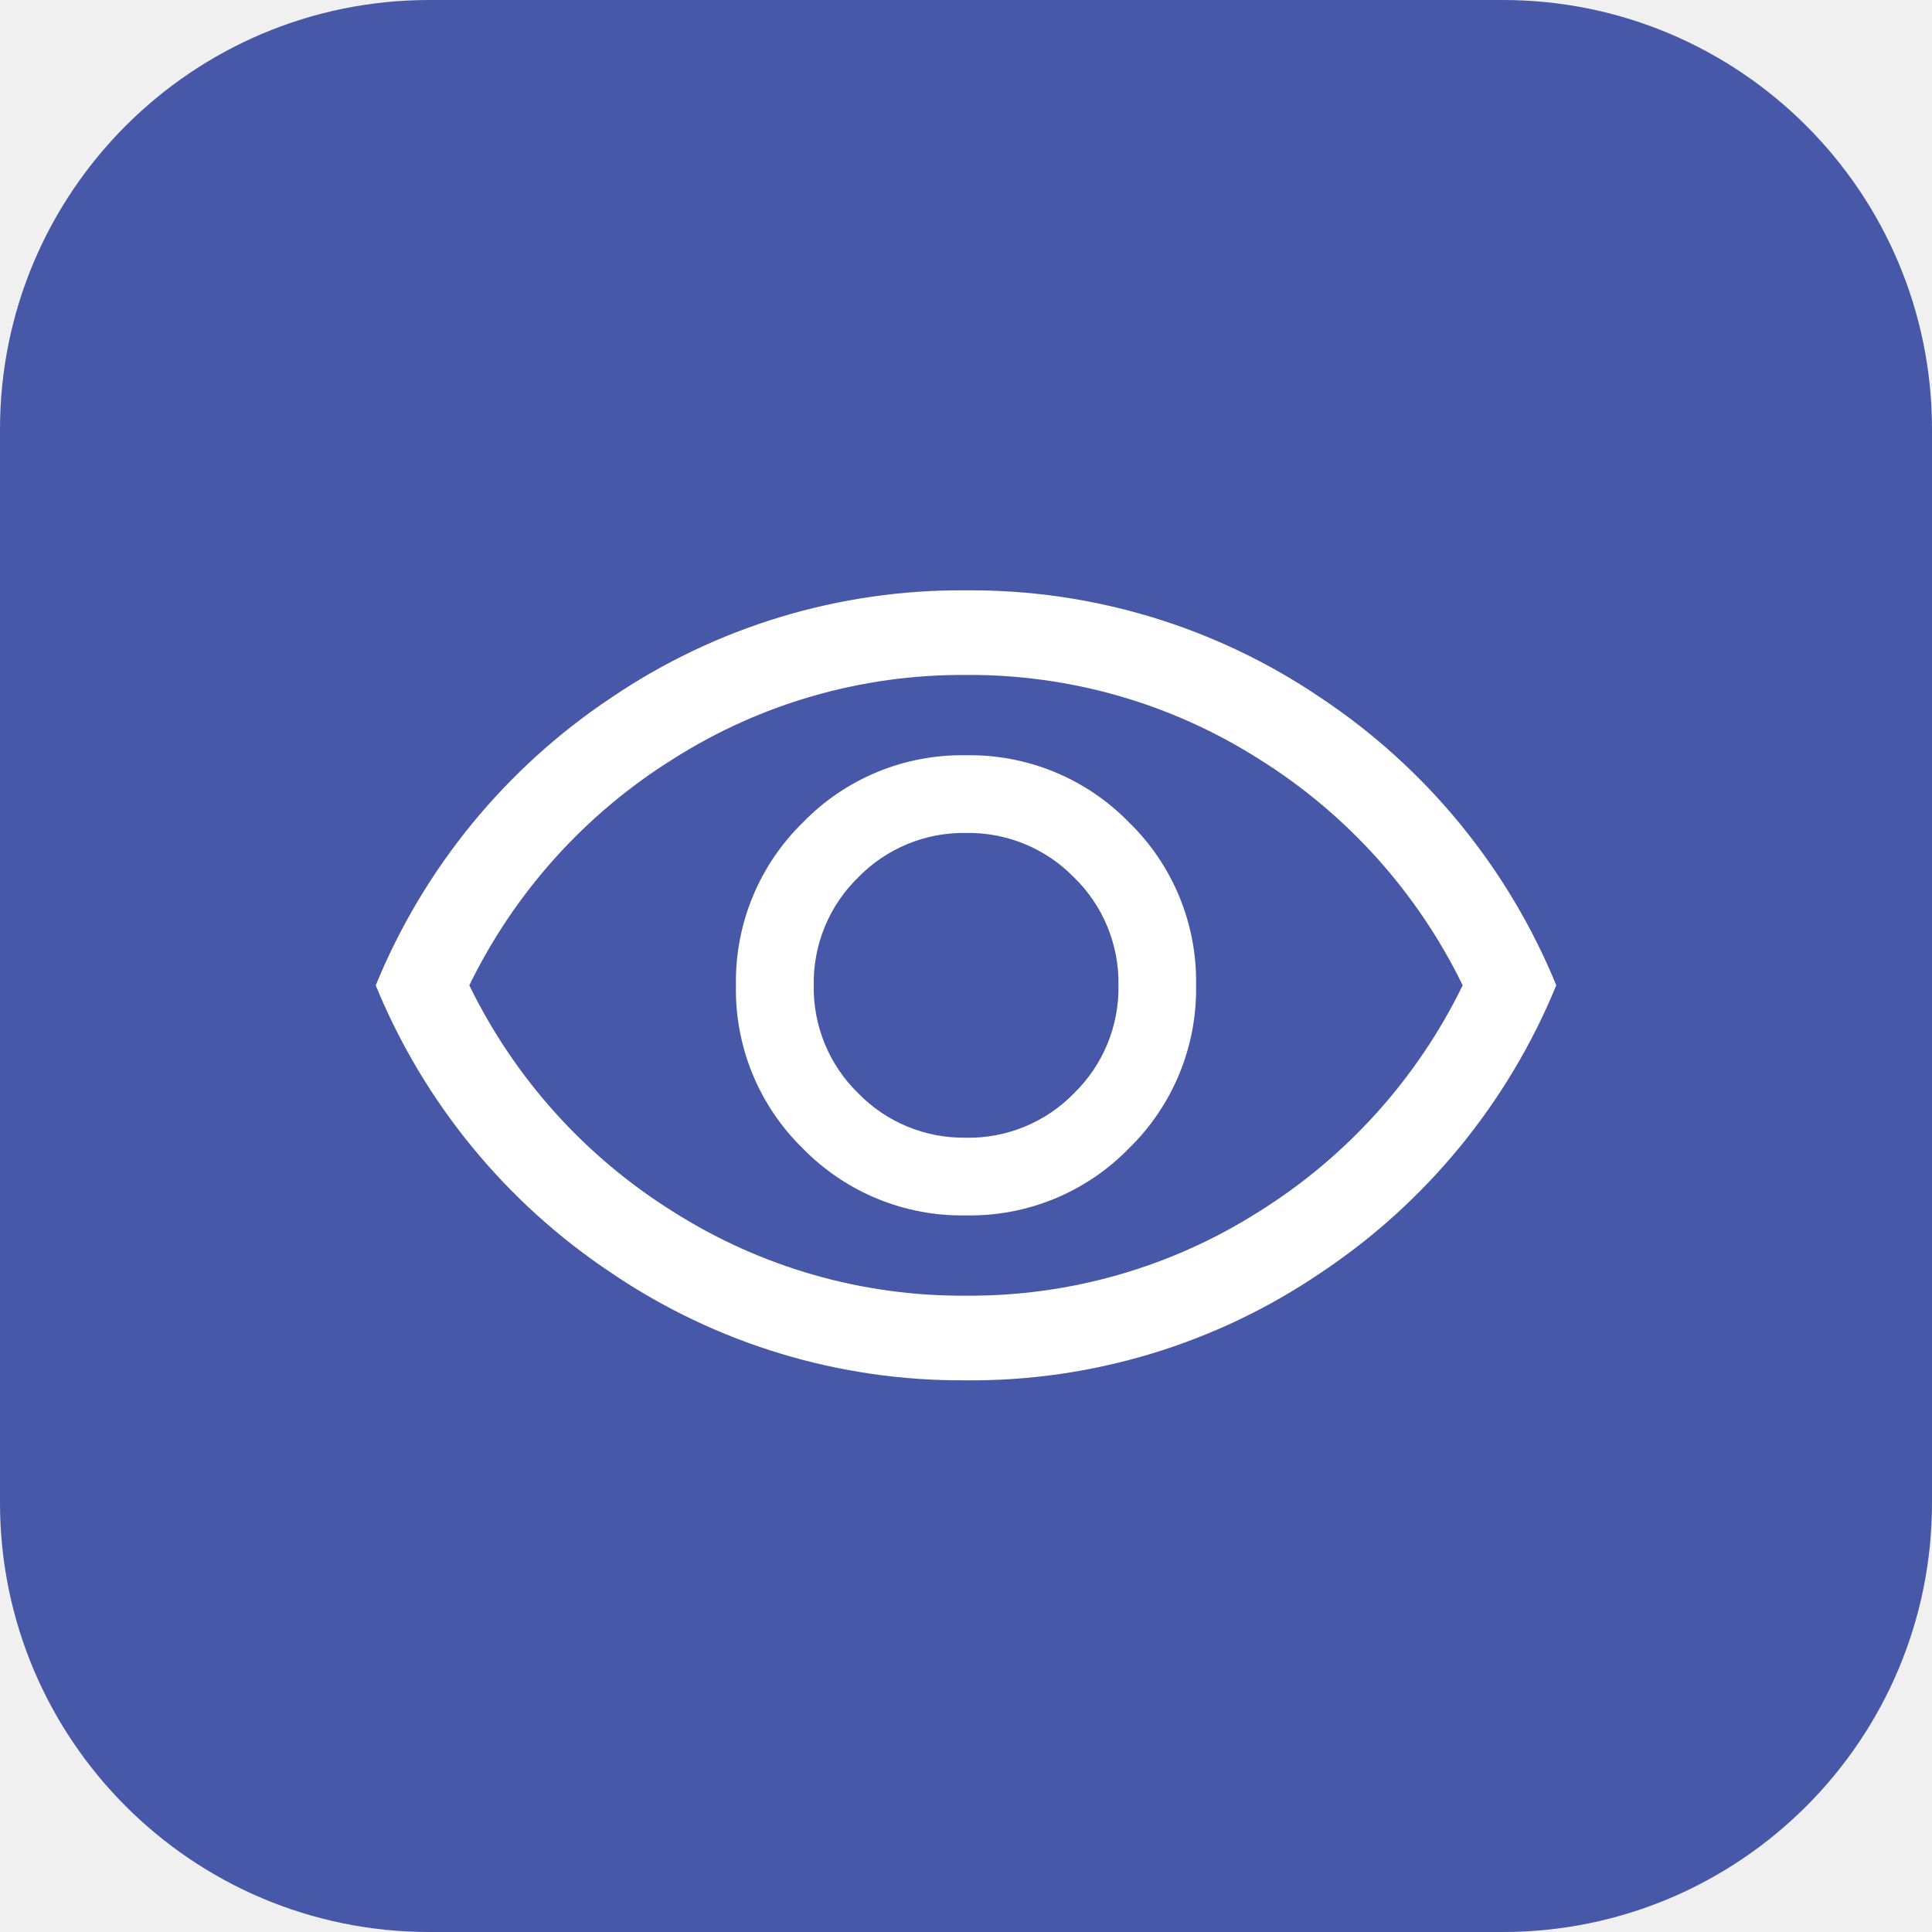
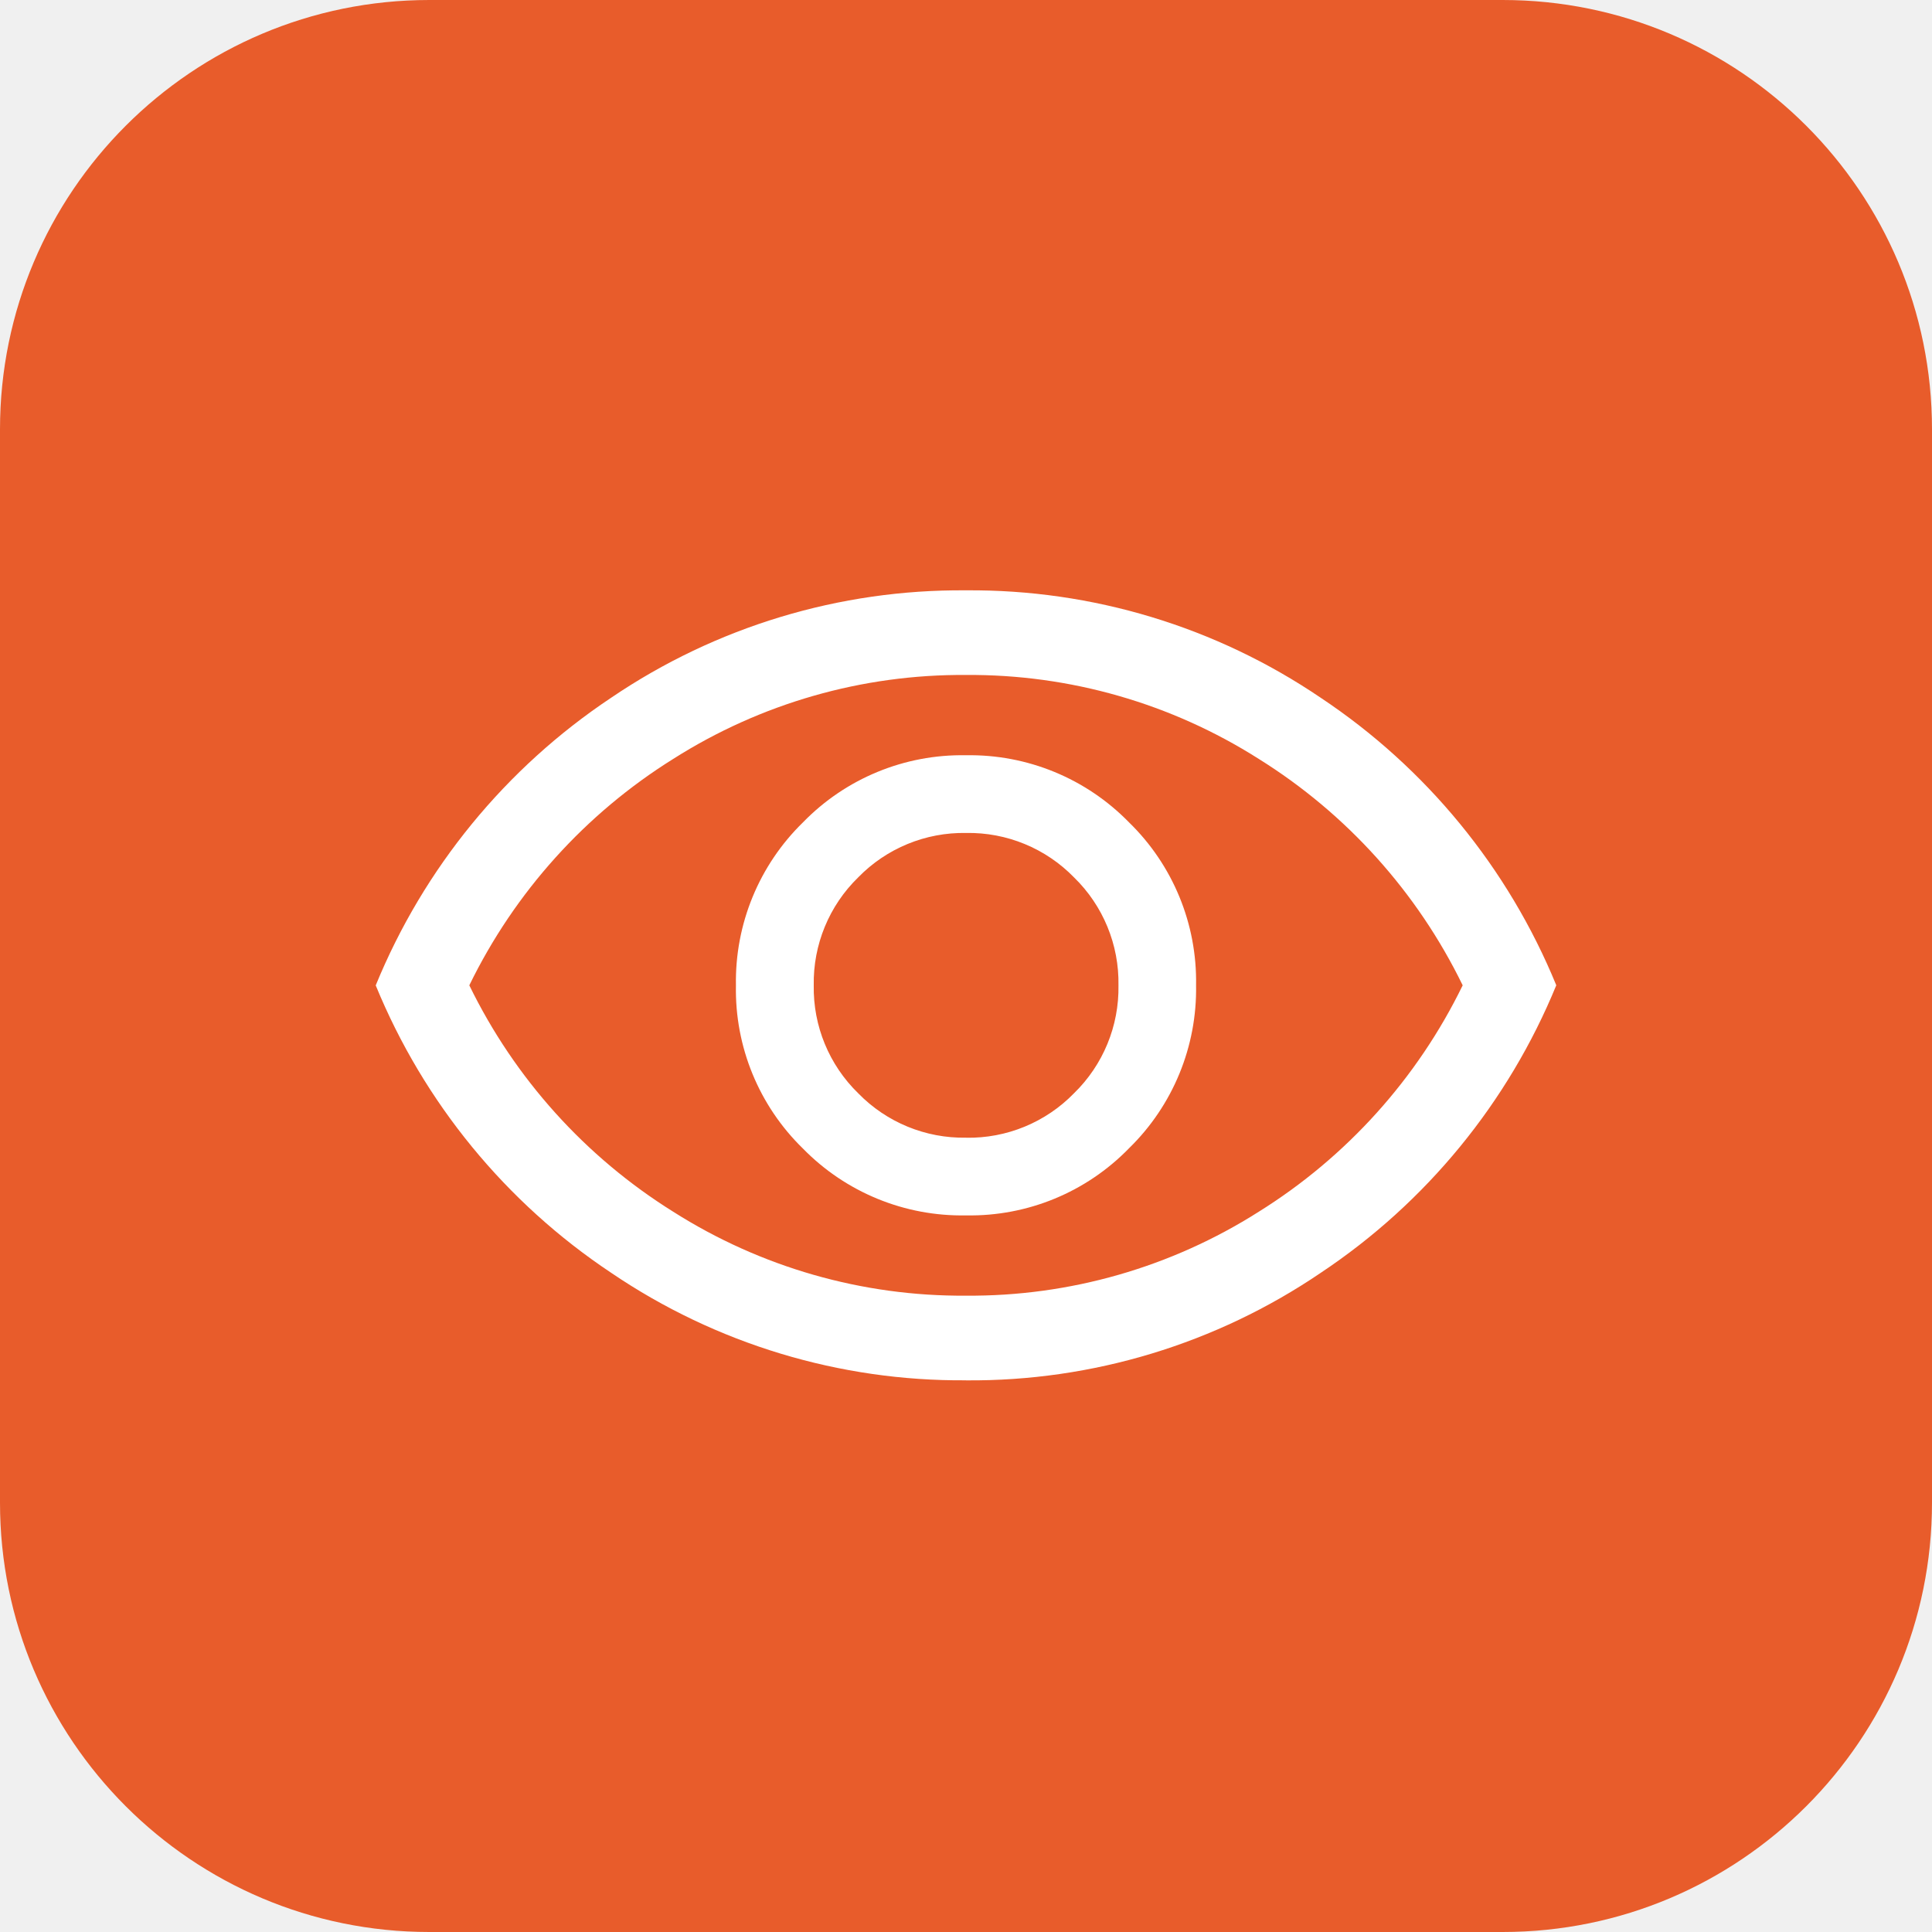
<svg xmlns="http://www.w3.org/2000/svg" width="36" height="36" viewBox="0 0 36 36">
  <g id="view" transform="translate(-286.5 -10.999)">
-     <rect id="Rectangle_5348" data-name="Rectangle 5348" width="36" height="36" rx="8" transform="translate(286.5 10.999)" fill="#4658a7" />
+     <rect id="Rectangle_5348" data-name="Rectangle 5348" width="36" height="36" rx="8" transform="translate(286.5 10.999)" fill="#e85c2b" />
    <g id="view_icon" transform="translate(293.5 21.999)">
      <path id="view_icon-2" data-name="view_icon" d="M72.542-768.353a4.128,4.128,0,0,0,3.036-1.251,4.14,4.14,0,0,0,1.249-3.038,4.129,4.129,0,0,0-1.251-3.036,4.14,4.14,0,0,0-3.038-1.249,4.128,4.128,0,0,0-3.036,1.251,4.14,4.14,0,0,0-1.249,3.038A4.129,4.129,0,0,0,69.5-769.6,4.14,4.14,0,0,0,72.542-768.353Zm0-1.448a2.738,2.738,0,0,1-2.011-.828,2.738,2.738,0,0,1-.828-2.011,2.738,2.738,0,0,1,.828-2.011,2.738,2.738,0,0,1,2.011-.828,2.738,2.738,0,0,1,2.011.828,2.738,2.738,0,0,1,.828,2.011,2.738,2.738,0,0,1-.828,2.011A2.738,2.738,0,0,1,72.54-769.8Zm0,4.521a11.607,11.607,0,0,1-6.609-2,11.815,11.815,0,0,1-4.392-5.359A11.819,11.819,0,0,1,65.93-778a11.6,11.6,0,0,1,6.608-2,11.607,11.607,0,0,1,6.609,2,11.816,11.816,0,0,1,4.392,5.359,11.819,11.819,0,0,1-4.39,5.359A11.6,11.6,0,0,1,72.541-765.279ZM72.54-772.64Zm0,5.783a10.036,10.036,0,0,0,5.455-1.564,10.276,10.276,0,0,0,3.8-4.219,10.276,10.276,0,0,0-3.8-4.219,10.037,10.037,0,0,0-5.455-1.564,10.037,10.037,0,0,0-5.455,1.564,10.276,10.276,0,0,0-3.8,4.219,10.276,10.276,0,0,0,3.8,4.219A10.036,10.036,0,0,0,72.54-766.857Z" transform="translate(-61.54 780)" fill="#fff" />
    </g>
  </g>
</svg>
